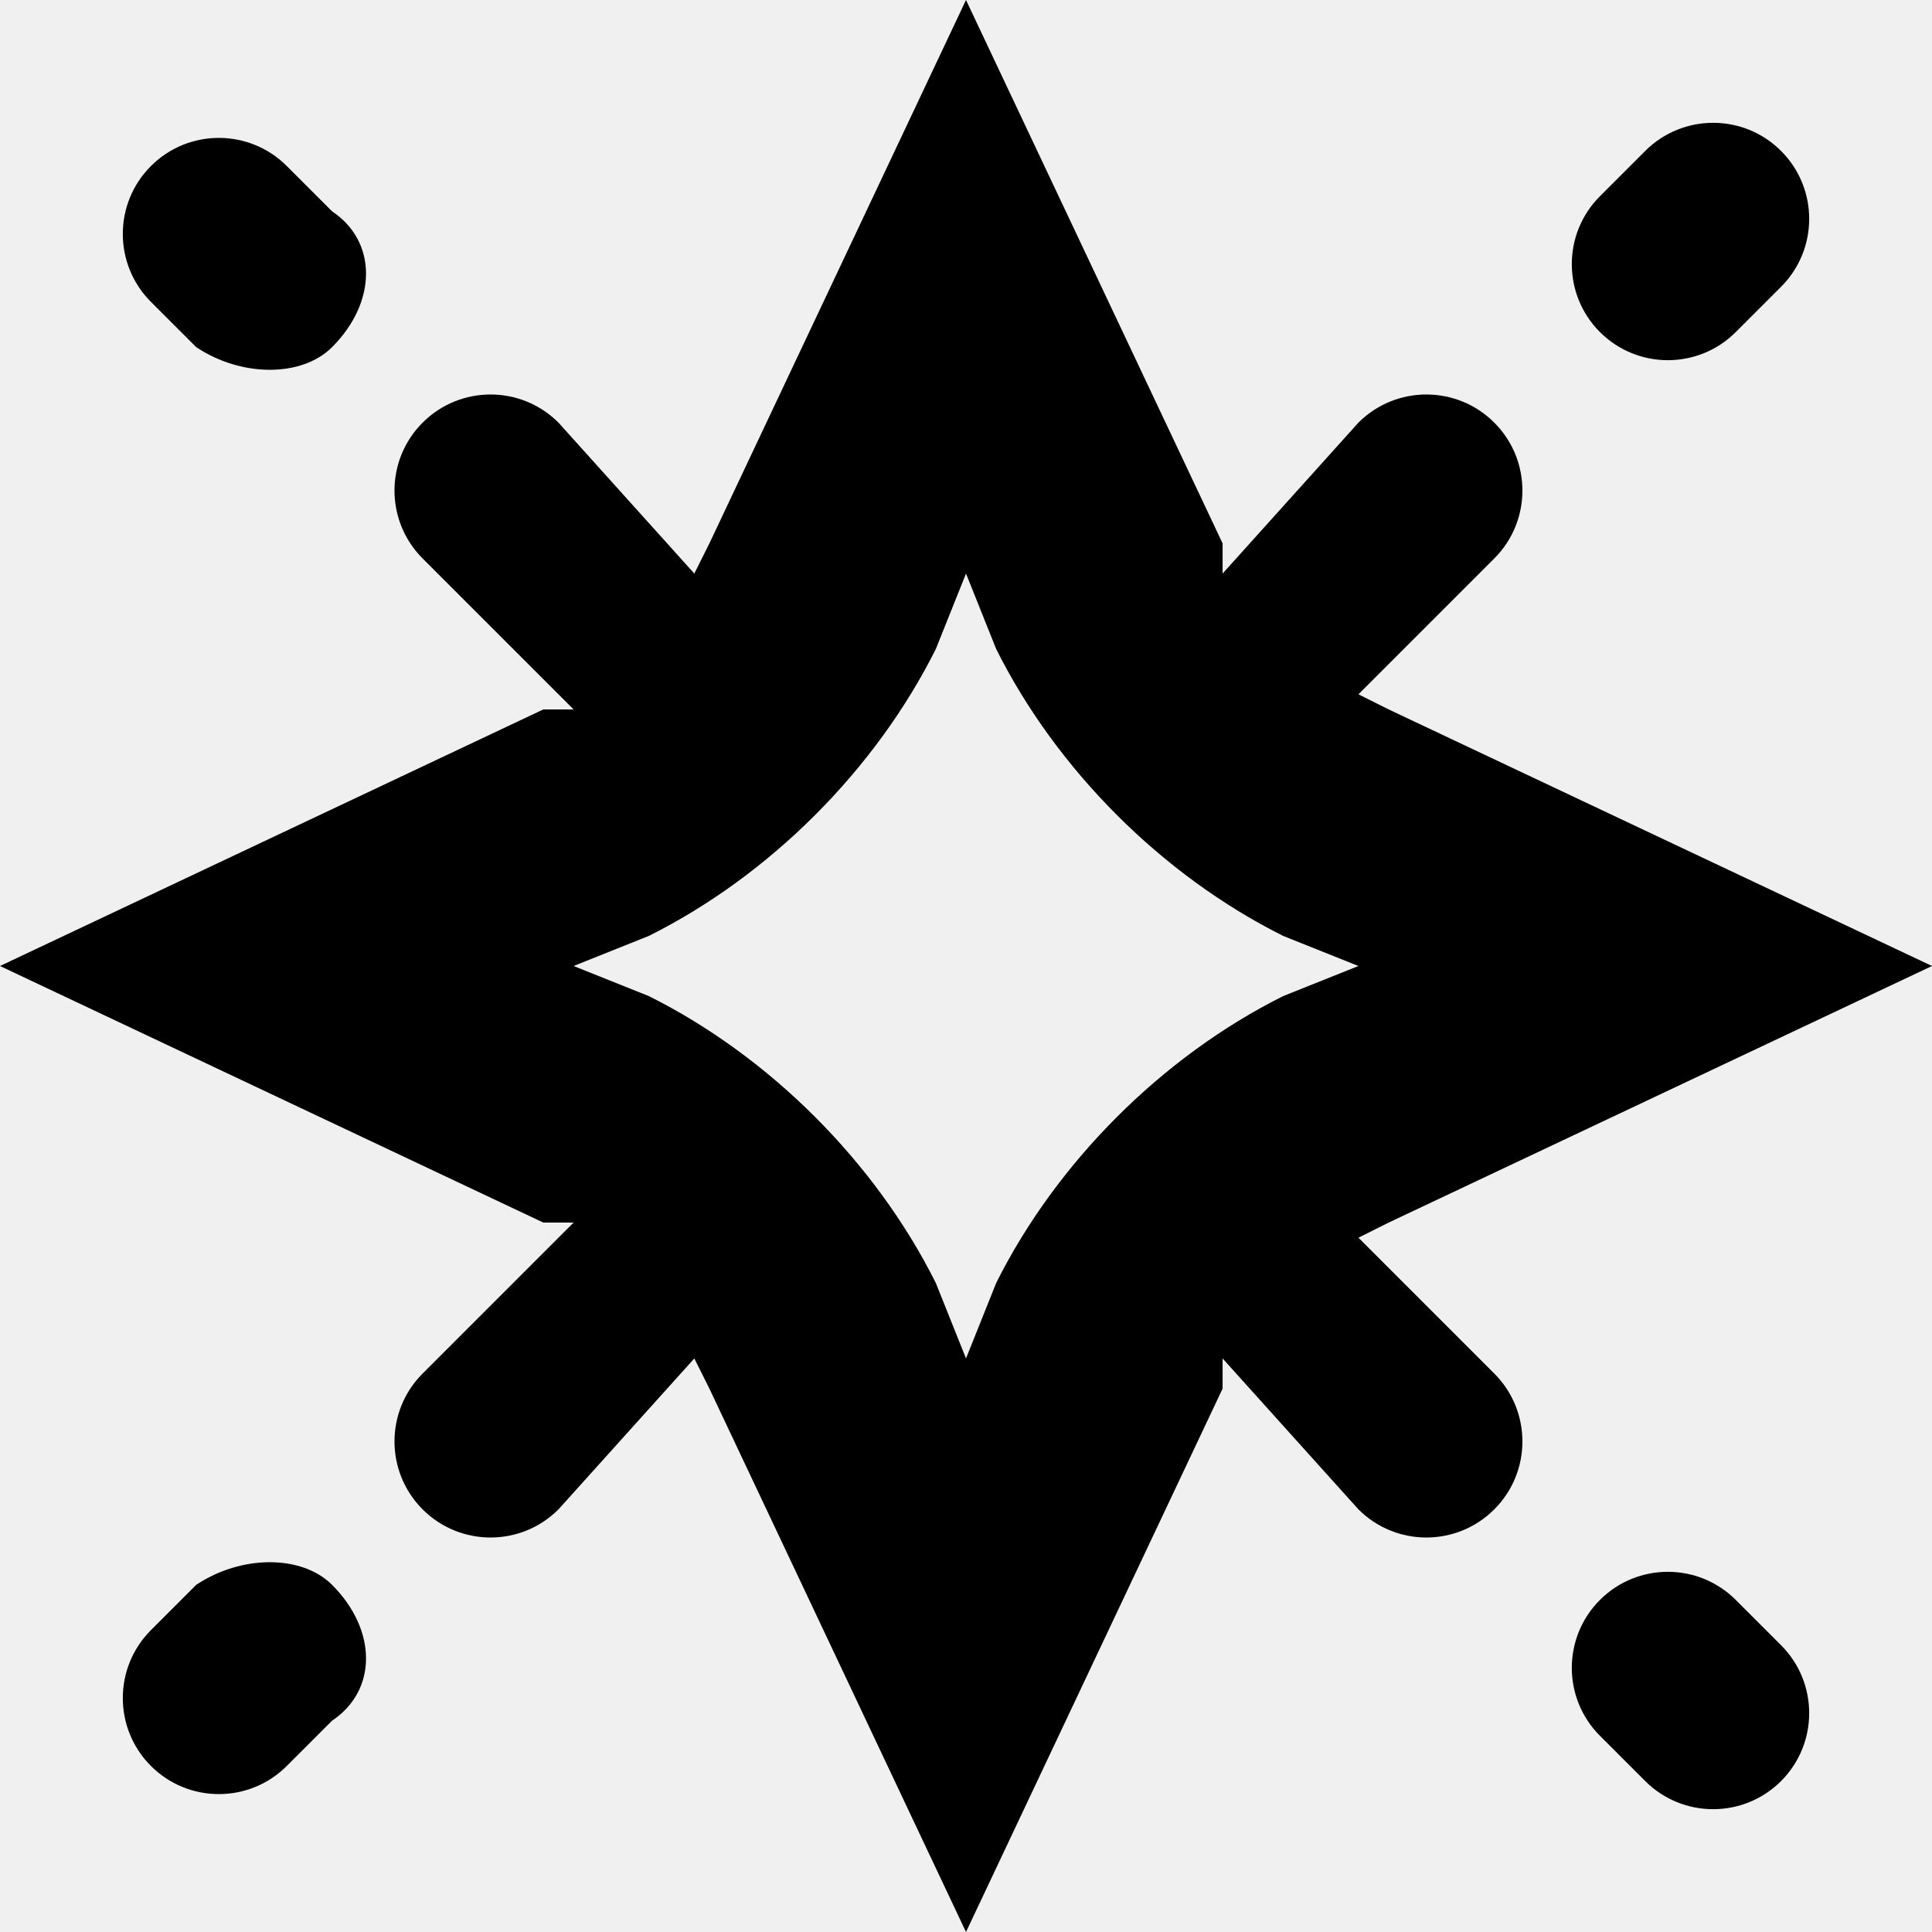
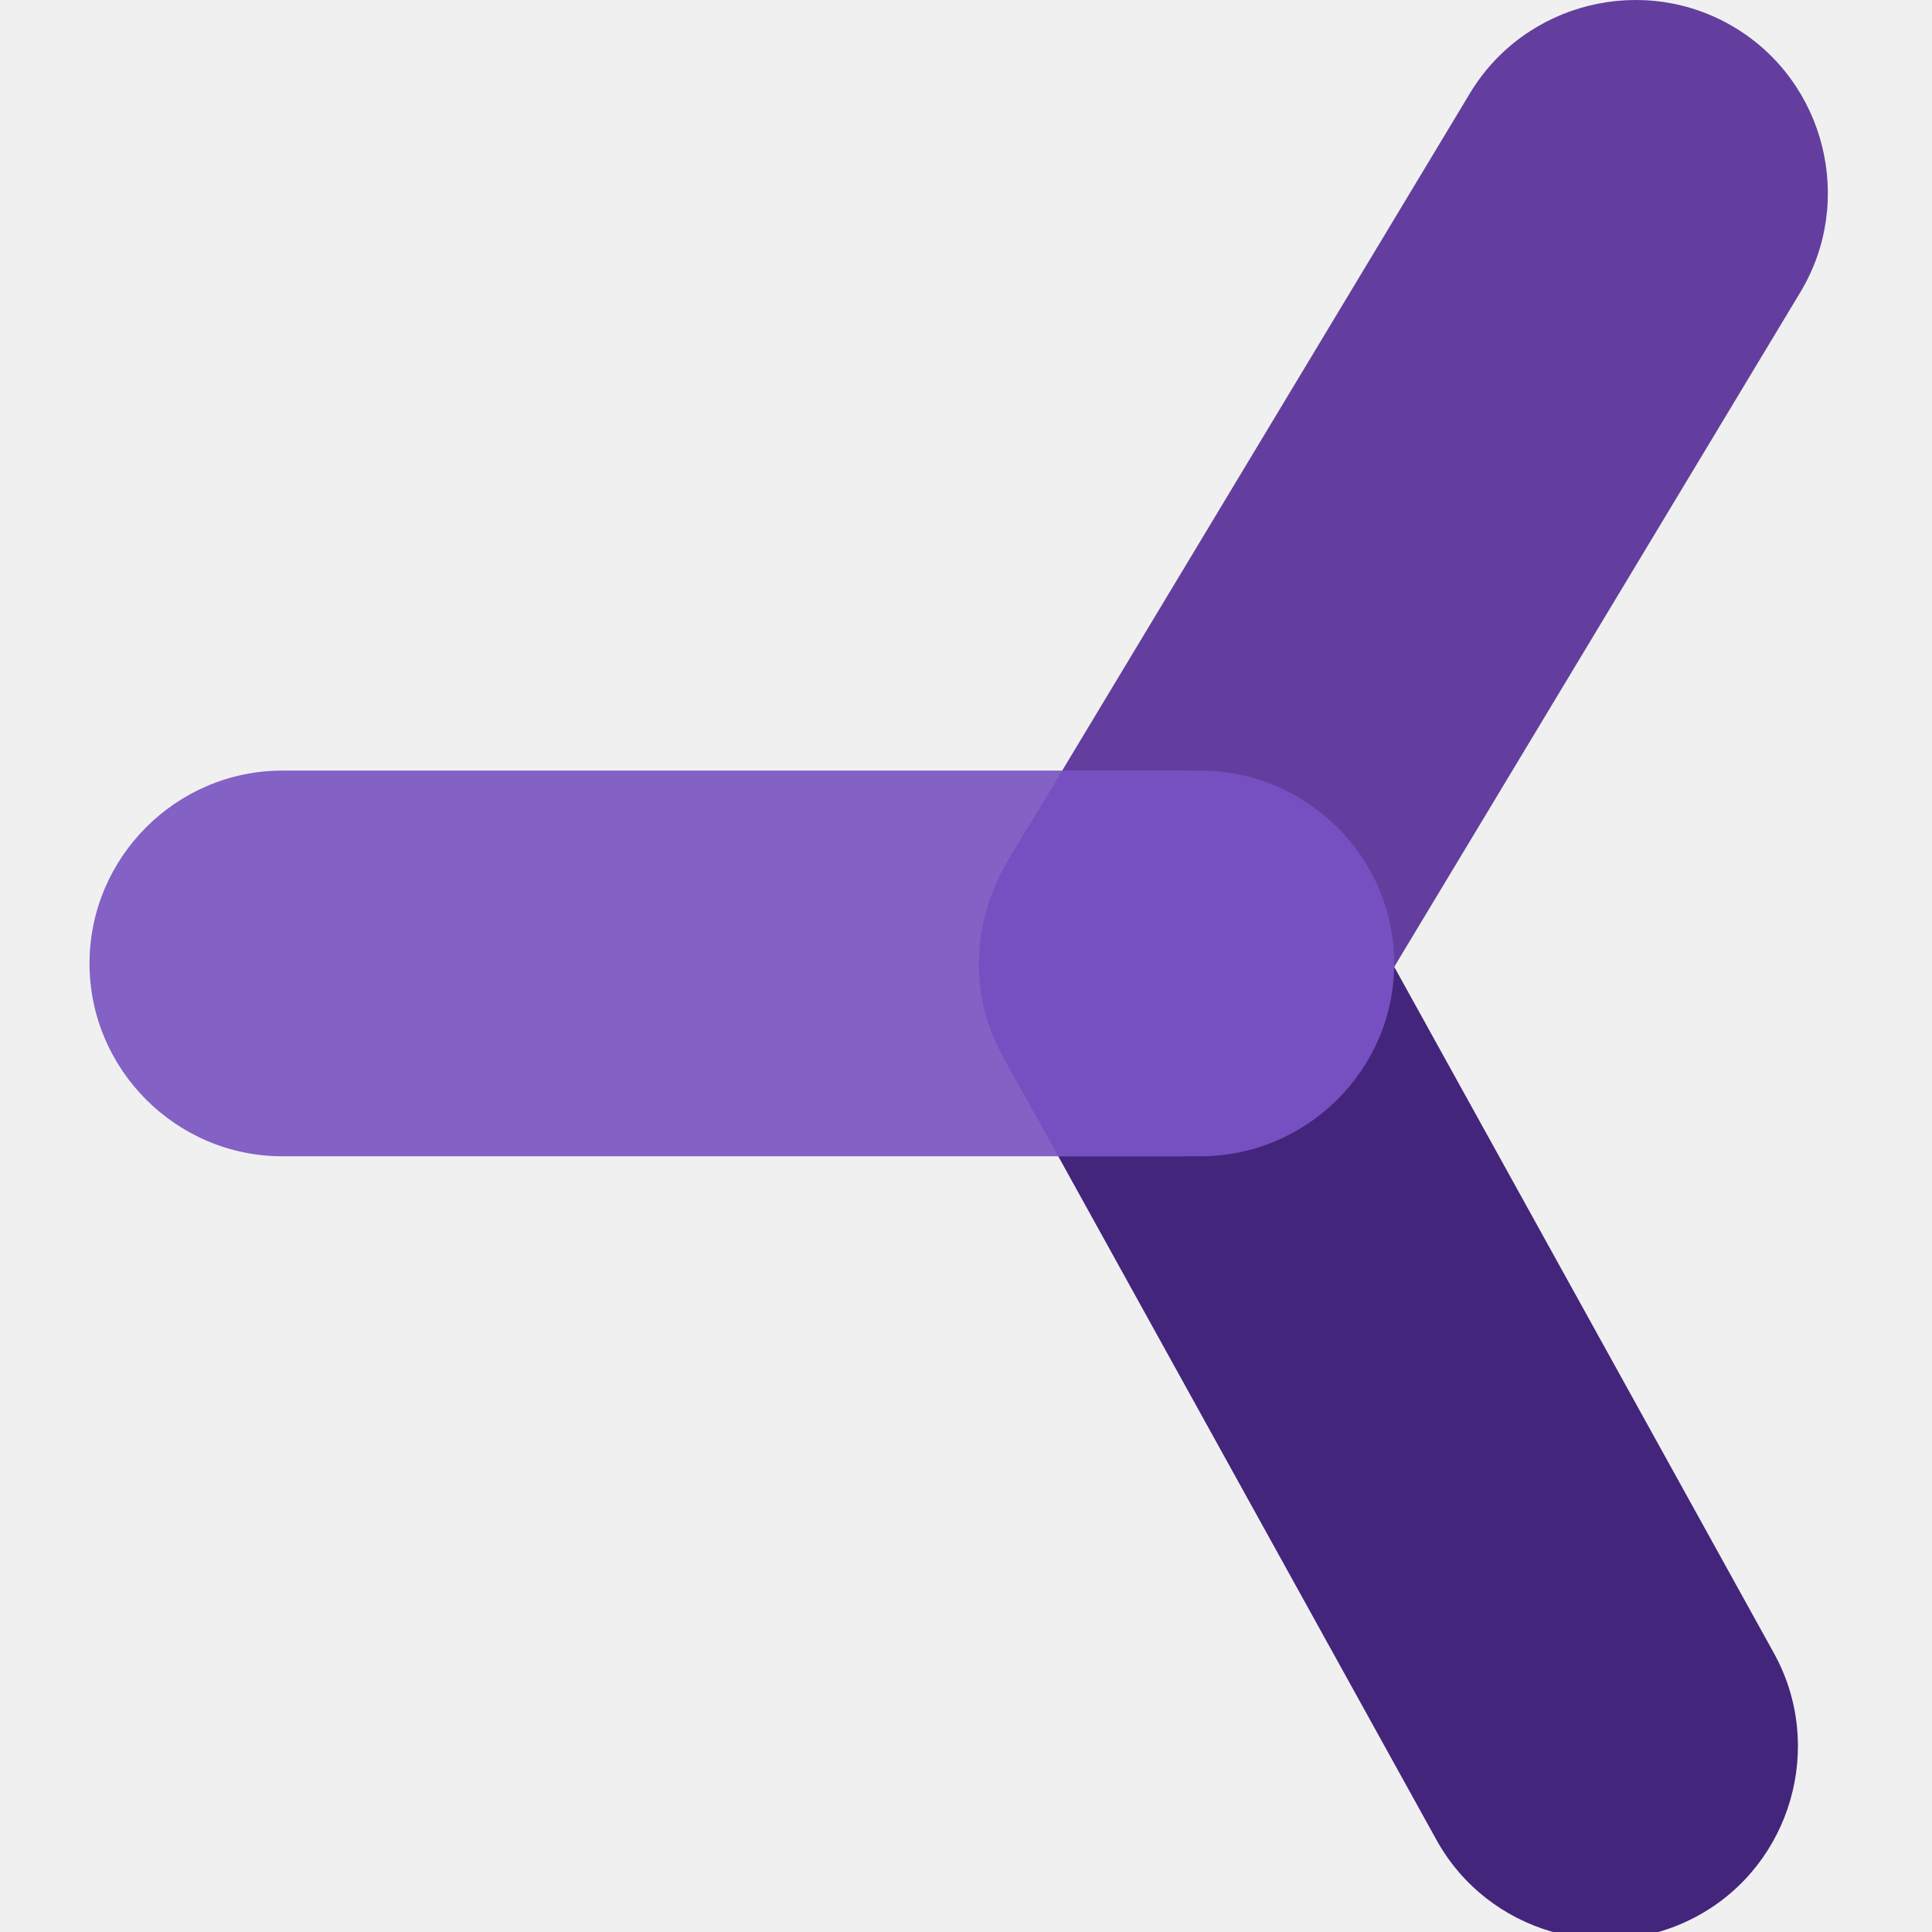
- <svg xmlns="http://www.w3.org/2000/svg" viewBox="0 0 128 128">
-   <path fill-rule="evenodd" d="M81 36 64 0 47 36l-1 2-9-10a6 6 0 0 0-9 9l10 10h-2L0 64l36 17h2L28 91a6 6 0 1 0 9 9l9-10 1 2 17 36 17-36v-2l9 10a6 6 0 1 0 9-9l-9-9 2-1 36-17-36-17-2-1 9-9a6 6 0 1 0-9-9l-9 10v-2Zm-17 2-2 5c-4 8-11 15-19 19l-5 2 5 2c8 4 15 11 19 19l2 5 2-5c4-8 11-15 19-19l5-2-5-2c-8-4-15-11-19-19l-2-5Z" clip-rule="evenodd" />
-   <path d="M118 19a6 6 0 0 0-9-9l-3 3a6 6 0 1 0 9 9l3-3Zm-96 4c-2 2-6 2-9 0l-3-3a6 6 0 1 1 9-9l3 3c3 2 3 6 0 9Zm0 82c-2-2-6-2-9 0l-3 3a6 6 0 1 0 9 9l3-3c3-2 3-6 0-9Zm96 4a6 6 0 0 1-9 9l-3-3a6 6 0 1 1 9-9l3 3Z" />
-   <style>path{fill:#000}@media (prefers-color-scheme:dark){path{fill:#fff}}</style>
+ <svg xmlns="http://www.w3.org/2000/svg" width="256" height="256" viewBox="0 0 256 256">
+   <g id="Group-copy">
+     <path id="Path" fill="#633e9e" stroke="none" d="M 142.31 149.056 L 142.31 149.056 C 130.27 141.807 126.349 126.026 133.597 113.986 L 194.779 12.352 C 202.028 0.312 217.809 -3.609 229.849 3.64 L 229.849 3.64 C 241.889 10.888 245.81 26.669 238.562 38.709 L 177.38 140.343 C 170.132 152.383 154.351 156.304 142.31 149.056 Z" />
+     <path id="path1" fill="#43257c" stroke="none" d="M 225.072 253.794 L 225.071 253.794 C 212.774 260.597 197.147 256.102 190.344 243.805 L 132.918 140.003 C 126.115 127.706 130.61 112.079 142.907 105.275 L 142.907 105.275 C 155.204 98.473 170.831 102.968 177.635 115.265 L 235.061 219.067 C 241.864 231.364 237.369 246.991 225.072 253.794 Z" />
+     <path id="path2" fill="#8361c5" stroke="none" d="M 11.862 127.661 L 11.862 127.661 C 11.862 141.714 23.36 153.213 37.414 153.213 L 156.042 153.213 C 170.095 153.213 181.594 141.714 181.594 127.661 L 181.594 127.661 C 181.594 113.607 170.095 102.109 156.042 102.109 L 37.414 102.109 C 23.36 102.109 11.862 113.607 11.862 127.661 Z" />
+     <path id="path3" fill="#764fc1" stroke="none" d="M 184.744 127.661 L 184.744 127.661 C 184.744 113.607 173.184 102.109 159.055 102.109 L 140.763 102.109 L 133.574 113.986 C 132.841 115.197 132.252 116.454 131.743 117.729 C 131.628 118.001 131.511 118.271 131.405 118.547 C 131.372 118.64 131.343 118.733 131.31 118.826 C 128.828 125.557 129.149 133.275 132.891 140.003 L 140.238 153.213 L 159.055 153.213 C 173.184 153.213 184.744 141.714 184.744 127.661 Z" />
+   </g>
</svg>
